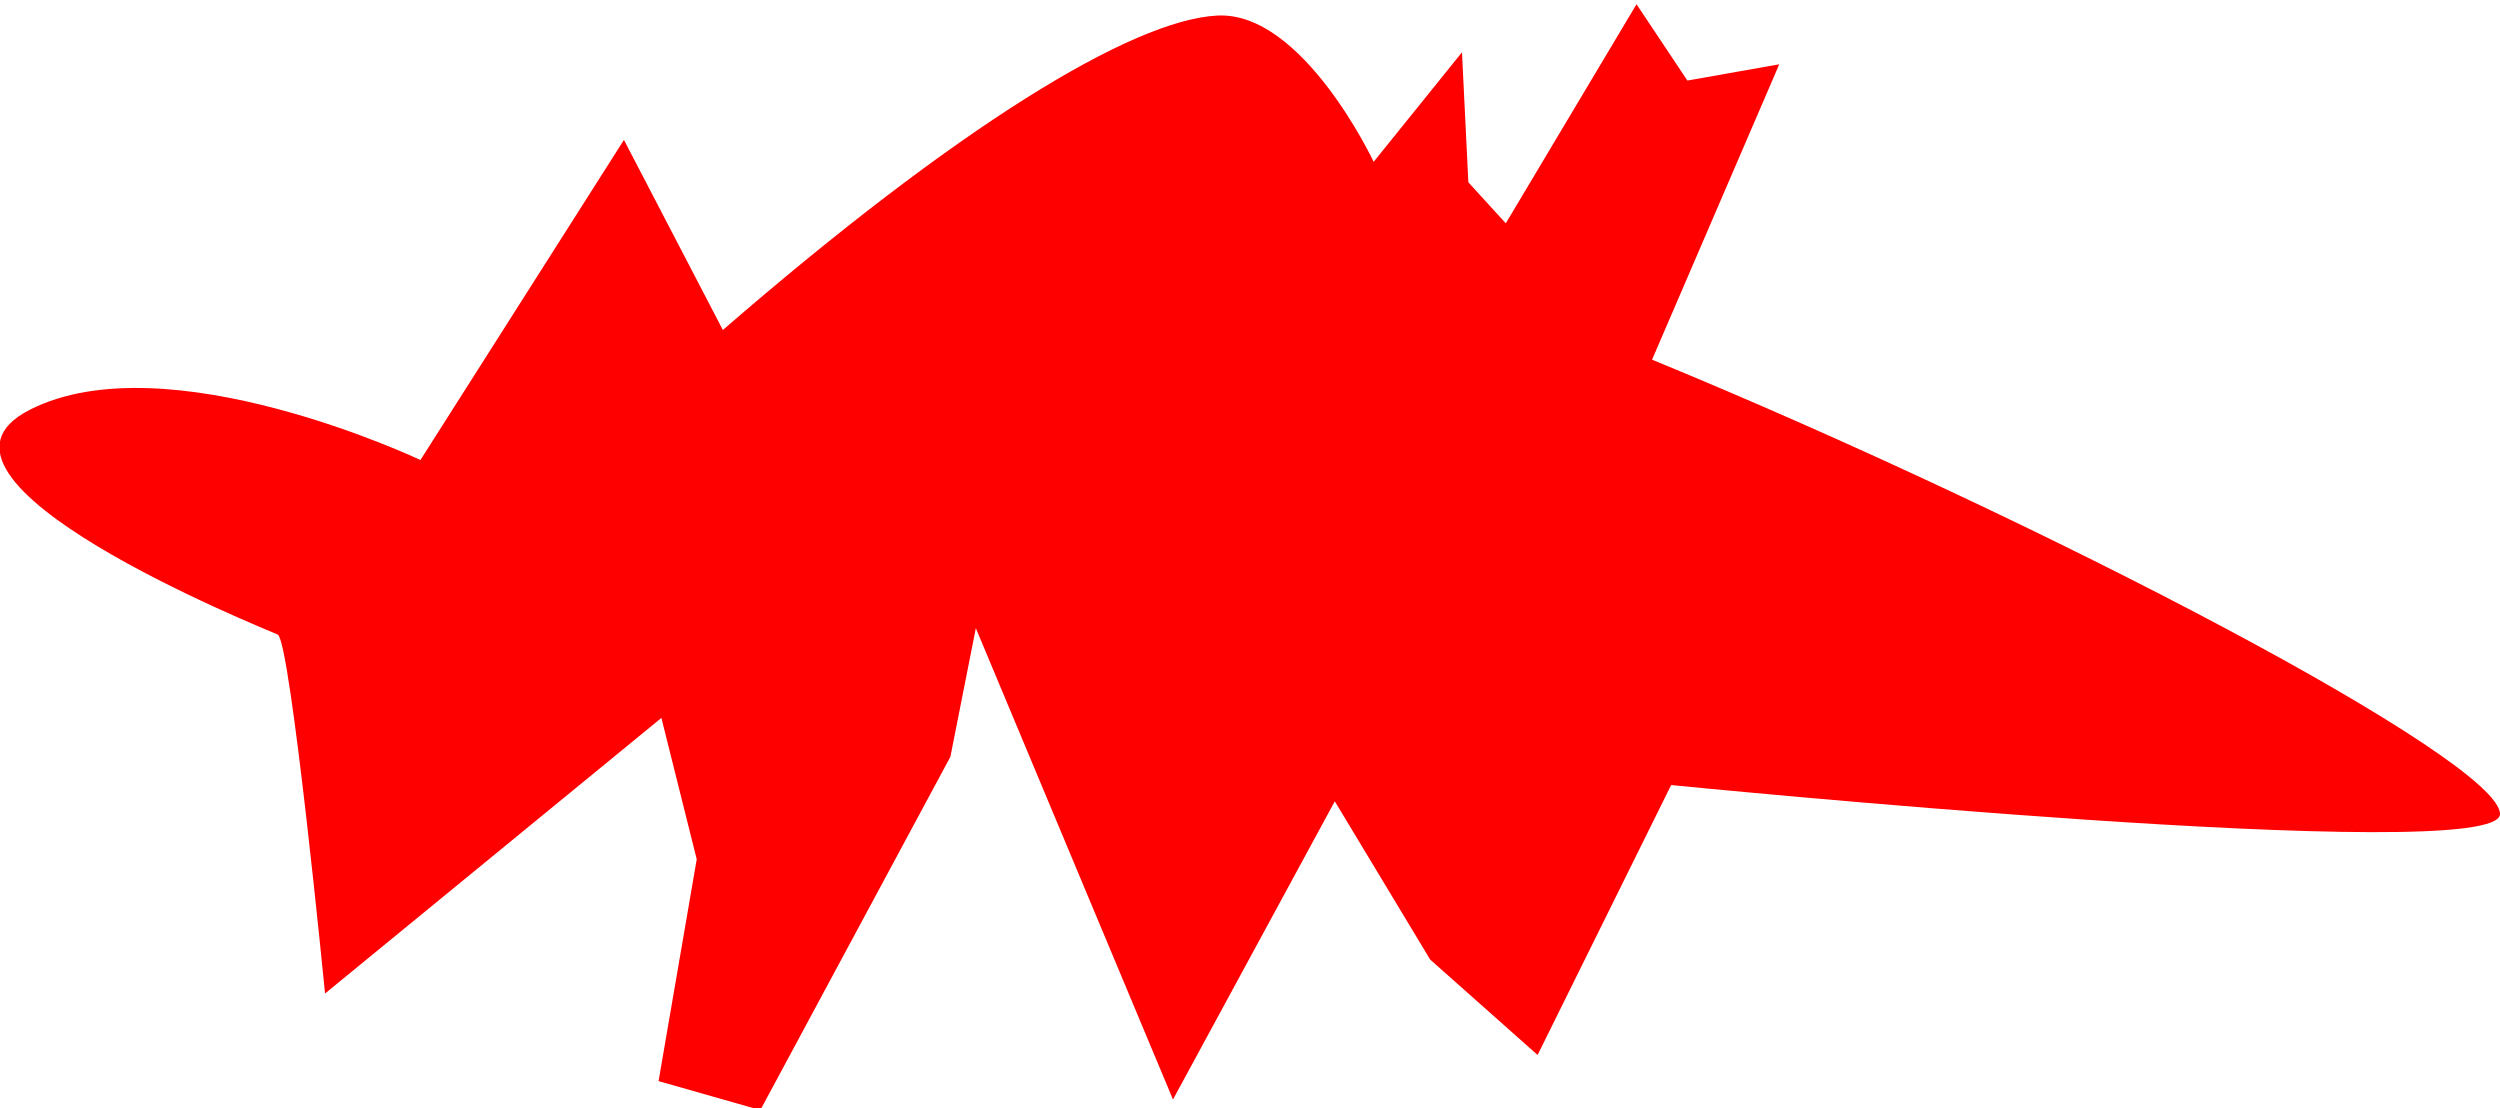
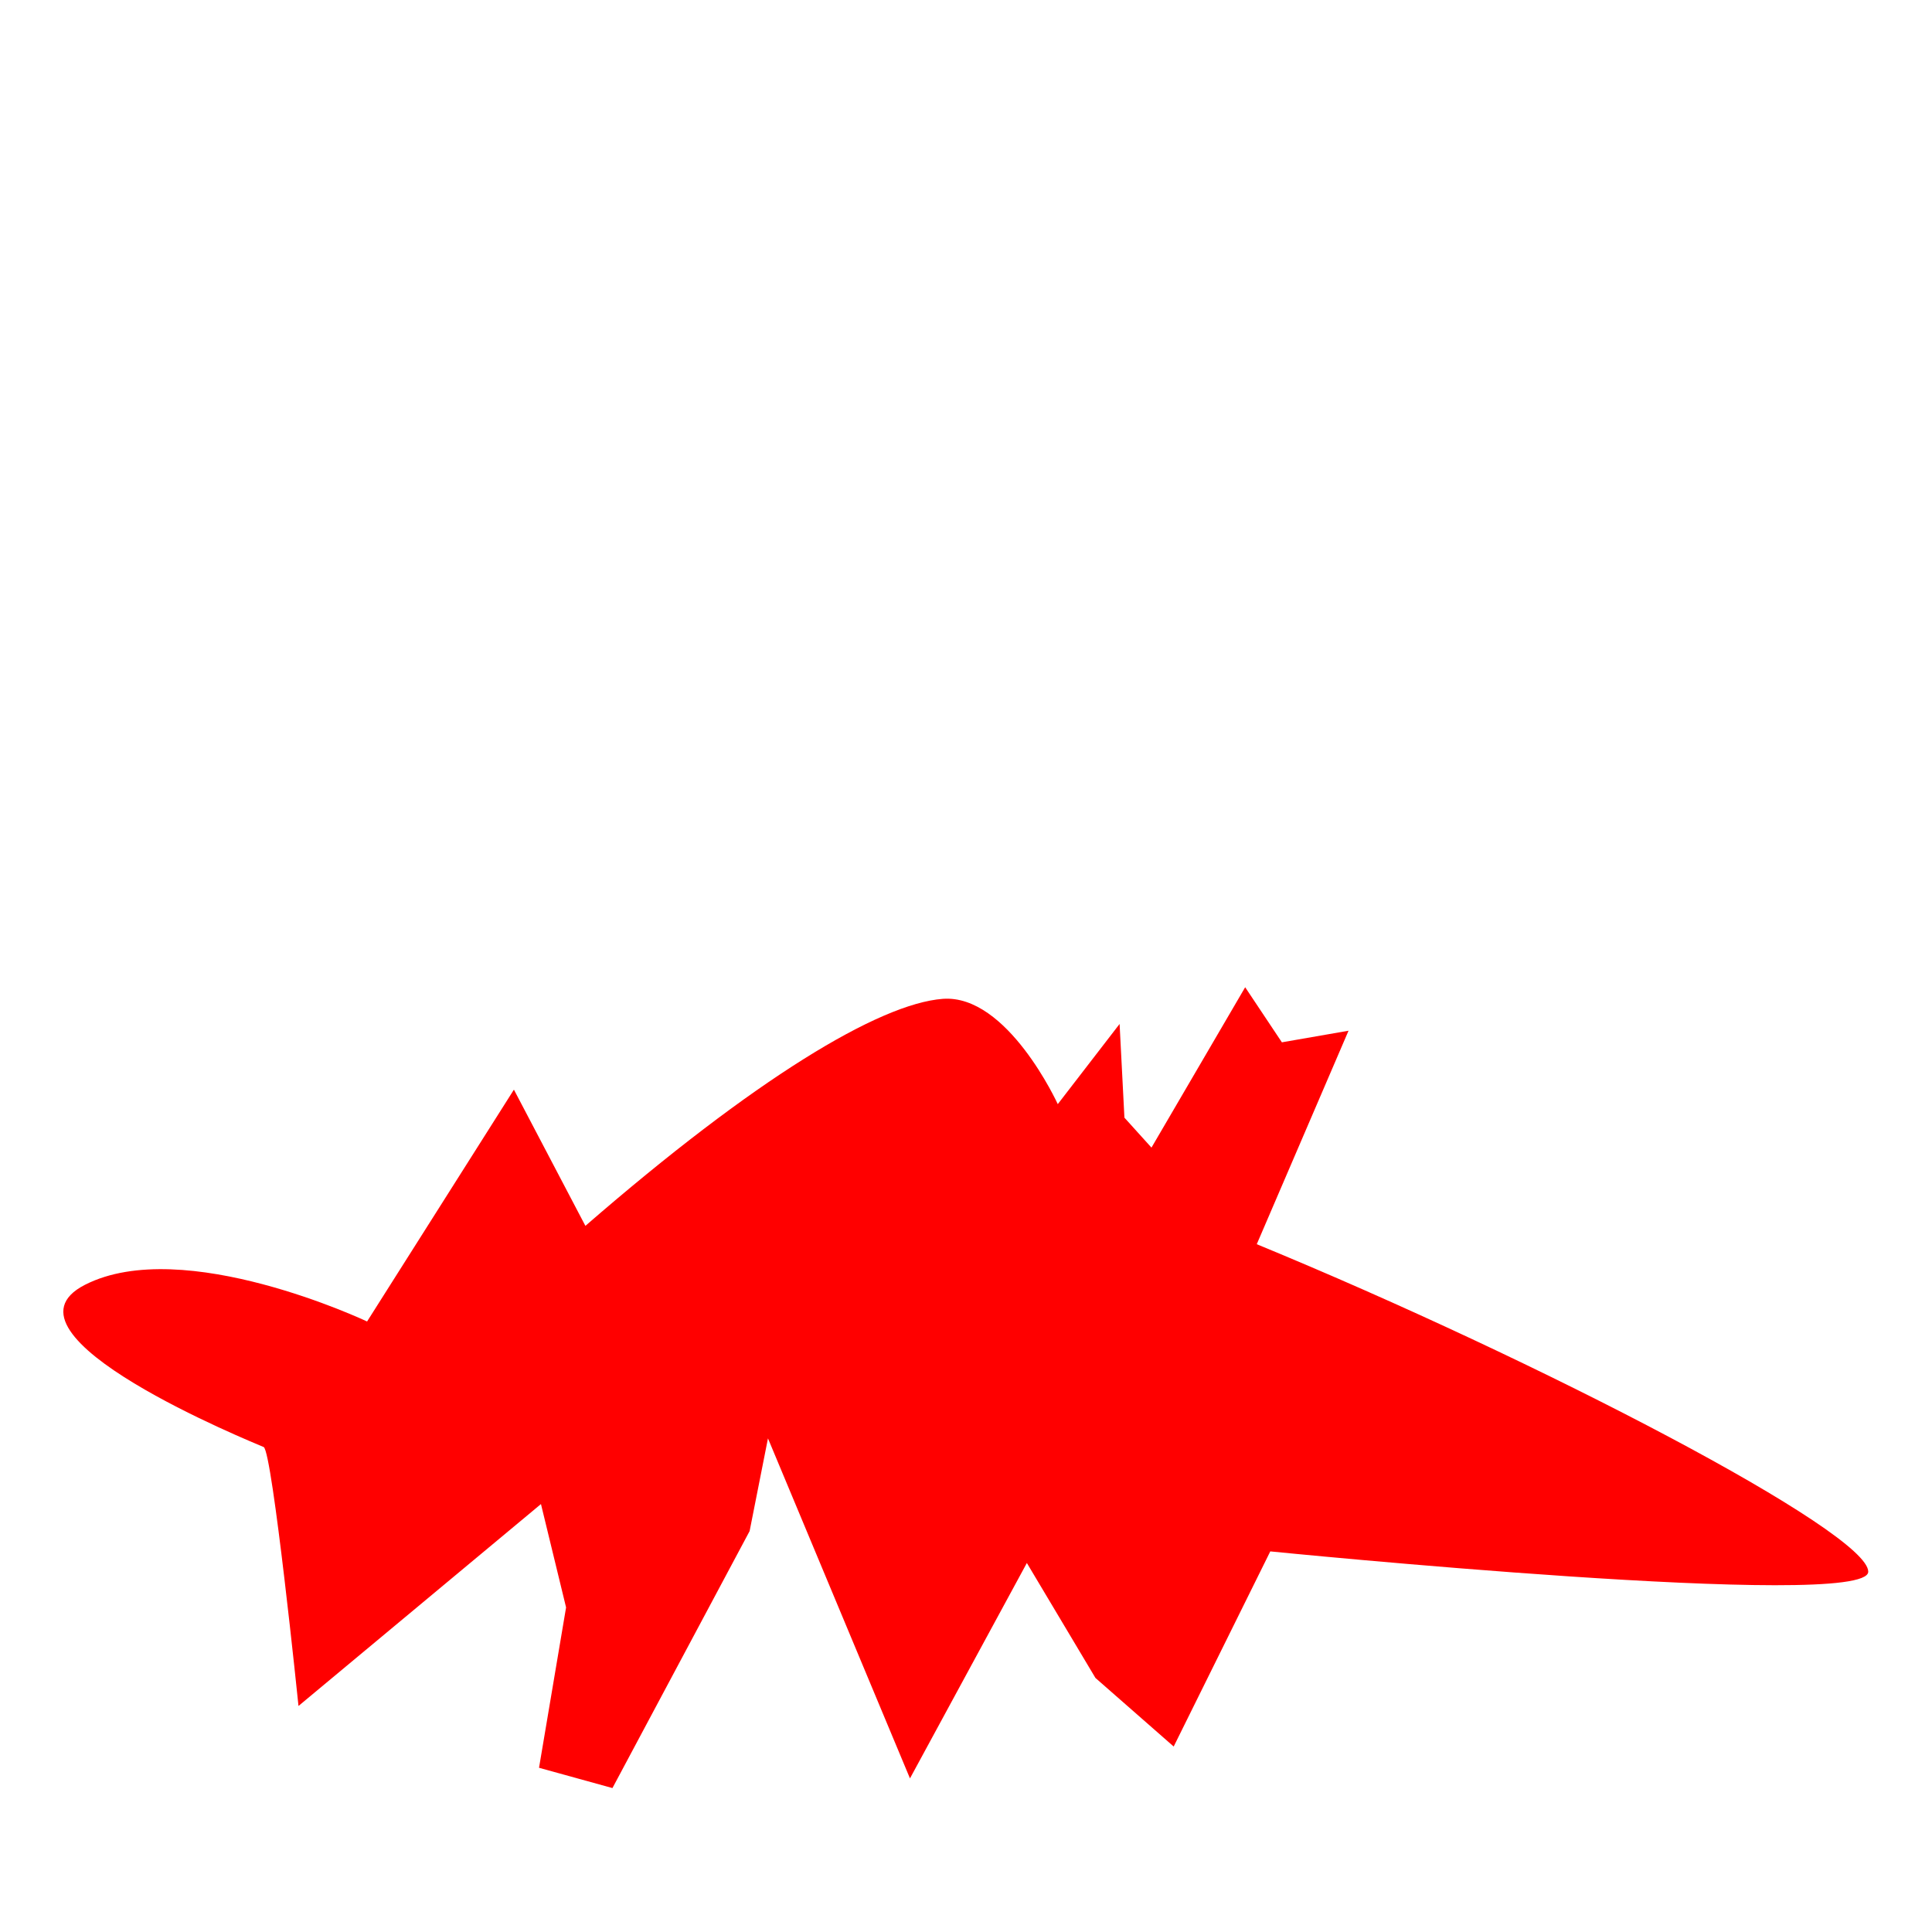
- <svg xmlns="http://www.w3.org/2000/svg" id="Ebene_1" data-name="Ebene 1" viewBox="0 0 35.38 15.68">
-   <defs>
-     <style>.cls-1{fill:red;}</style>
-   </defs>
-   <path class="cls-1" d="M17.39,18.82l-2.88,4.53s-3.59-1.7-5.53-.71,3.33,3.1,3.51,3.18.67,5.08.67,5.08L17.92,27l.5,2-.54,3.14,1.44.41,2.69-5,.36-1.82,2.79,6.67,2.29-4.22,1.35,2.24,1.52,1.35,1.89-3.82s11.73,1.17,11.73.41-6.43-4.14-12-6.43l1.8-4.18-1.3.23-.72-1.08L29.87,20l-.53-.58-.09-1.84L28,19.13S27,17,25.79,17.06s-3.69,1.58-7,4.45Z" transform="translate(-8.56 -16.84)" />
+ <svg xmlns="http://www.w3.org/2000/svg" version="1.1" id="Ebene_1" x="0px" y="0px" viewBox="0 0 20 20" style="enable-background:new 0 0 20 20;" xml:space="preserve">
+   <style type="text/css">
+ 	.st0{fill:#FF0000;}
+ </style>
+   <path class="st0" d="M5.32,11.28l-1.52,2.4c0,0-1.9-0.9-2.92-0.38c-1.02,0.52,1.76,1.64,1.85,1.68c0.09,0.05,0.36,2.68,0.36,2.68  l2.51-2.09l0.26,1.07L5.58,18.3l0.76,0.21l1.42-2.66l0.19-0.96l1.47,3.52l1.21-2.23l0.71,1.19l0.81,0.71l1-2.02  c0,0,6.19,0.62,6.19,0.21s-3.39-2.18-6.33-3.39l0.95-2.21l-0.69,0.12l-0.38-0.57l-0.97,1.66l-0.28-0.31l-0.05-0.97l-0.64,0.83  c0,0-0.52-1.14-1.19-1.09c-0.66,0.05-1.95,0.83-3.7,2.35L5.32,11.28z" />
</svg>
